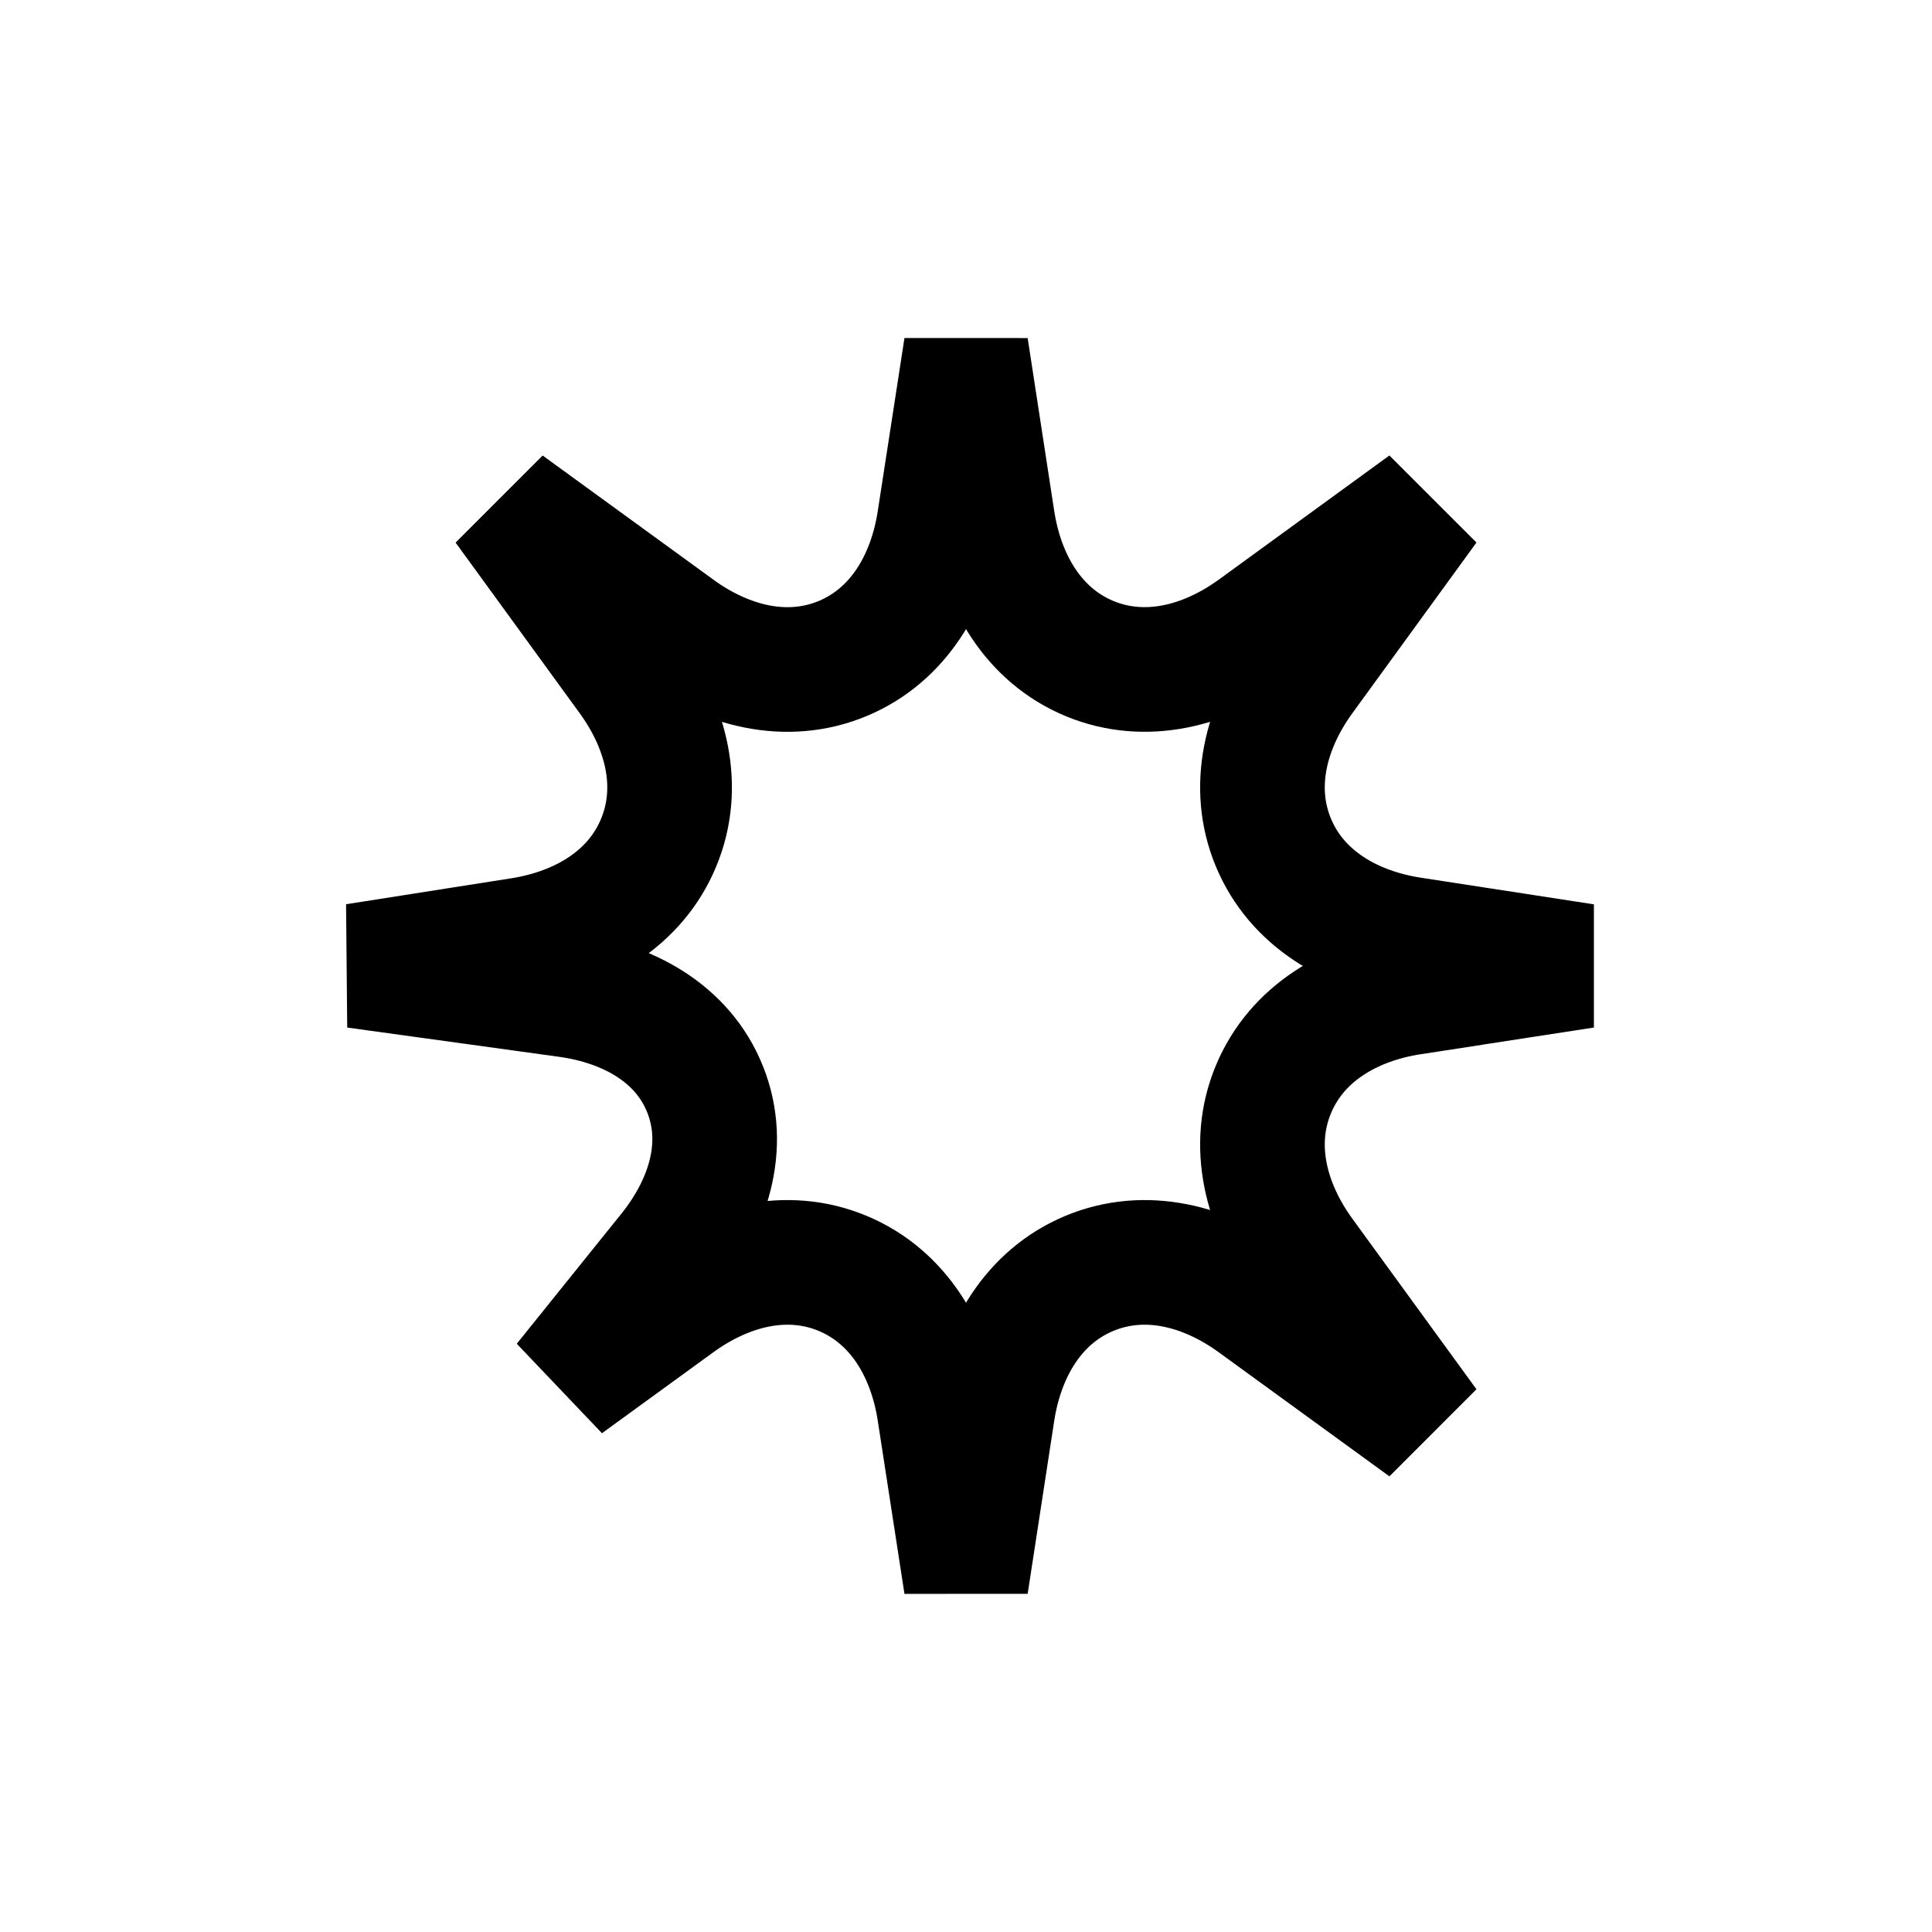
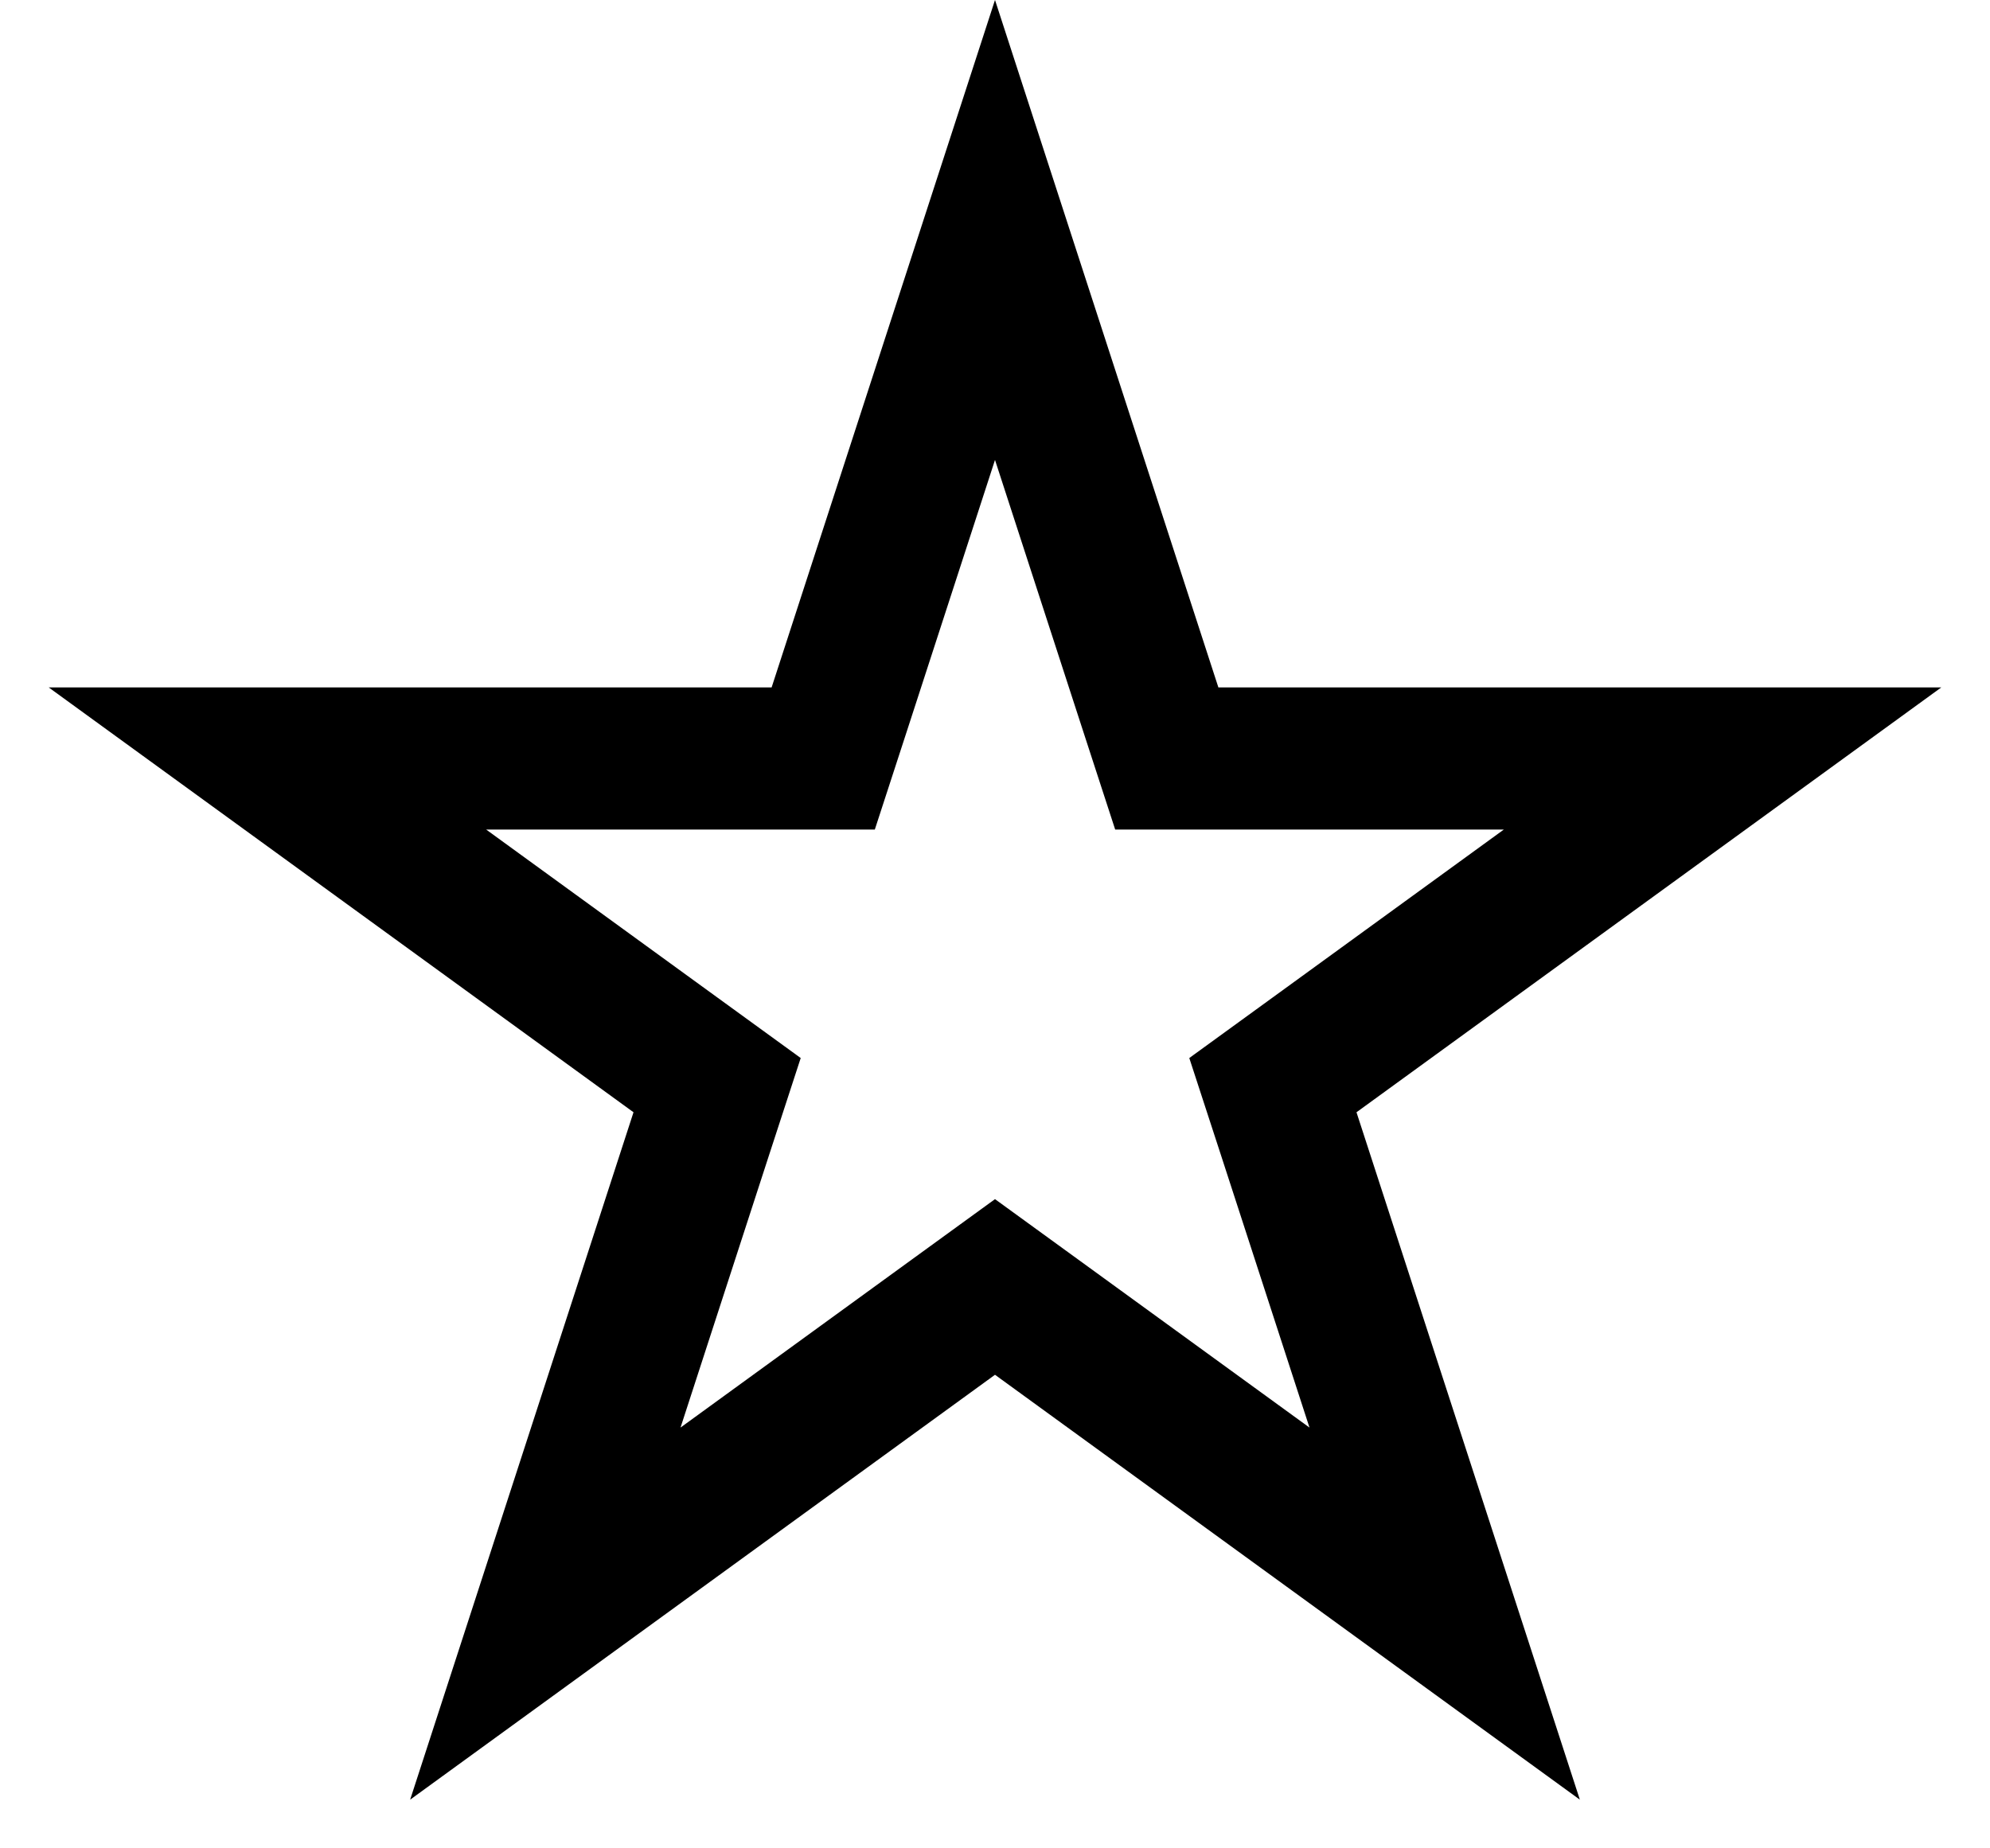
- <svg xmlns="http://www.w3.org/2000/svg" width="31" height="31" viewBox="0 0 31 31" fill="none">
-   <path d="M15.073 8.35L15.501 5.576L15.927 8.35C15.927 8.35 15.927 8.35 15.927 8.35C16.077 9.324 16.582 10.192 17.48 10.566C18.377 10.939 19.349 10.687 20.146 10.108L20.146 10.108L22.882 8.117L20.892 10.854C20.312 11.651 20.059 12.622 20.433 13.52C20.807 14.418 21.675 14.922 22.649 15.072L22.801 14.084L22.649 15.072L25.423 15.499L22.649 15.926L22.801 16.915L22.649 15.926C21.674 16.076 20.807 16.581 20.433 17.479C20.059 18.376 20.312 19.348 20.892 20.145C20.892 20.145 20.892 20.145 20.892 20.145L22.882 22.88L20.146 20.891C19.349 20.311 18.378 20.058 17.48 20.432C16.582 20.806 16.077 21.673 15.927 22.647L15.501 25.422L15.073 22.647C14.924 21.673 14.418 20.806 13.521 20.432C12.623 20.058 11.652 20.311 10.855 20.891C10.855 20.891 10.855 20.891 10.855 20.891L9.071 22.188L10.749 20.102L10.749 20.102C11.353 19.351 11.678 18.394 11.315 17.482C10.953 16.57 10.06 16.098 9.105 15.966C9.105 15.966 9.105 15.966 9.105 15.966L5.708 15.497L8.356 15.081L8.356 15.081C9.331 14.928 10.196 14.419 10.568 13.521C10.941 12.623 10.69 11.652 10.109 10.854L8.119 8.118L10.855 10.107C10.855 10.108 10.855 10.108 10.855 10.108C11.653 10.688 12.624 10.94 13.522 10.566C14.419 10.192 14.924 9.324 15.073 8.35C15.073 8.35 15.073 8.35 15.073 8.35Z" stroke="black" stroke-width="2" />
+ <svg xmlns="http://www.w3.org/2000/svg" width="28" height="26" viewBox="0 0 28 26" fill="none">
+   <path d="M14 3.236L16.192 9.983L16.417 10.674H17.143H24.237L18.498 14.844L17.91 15.271L18.135 15.961L20.327 22.708L14.588 18.538L14 18.111L13.412 18.538L7.673 22.708L9.865 15.961L10.09 15.271L9.502 14.844L3.763 10.674H10.857H11.583L11.808 9.983L14 3.236Z" stroke="black" stroke-width="2" />
</svg>
